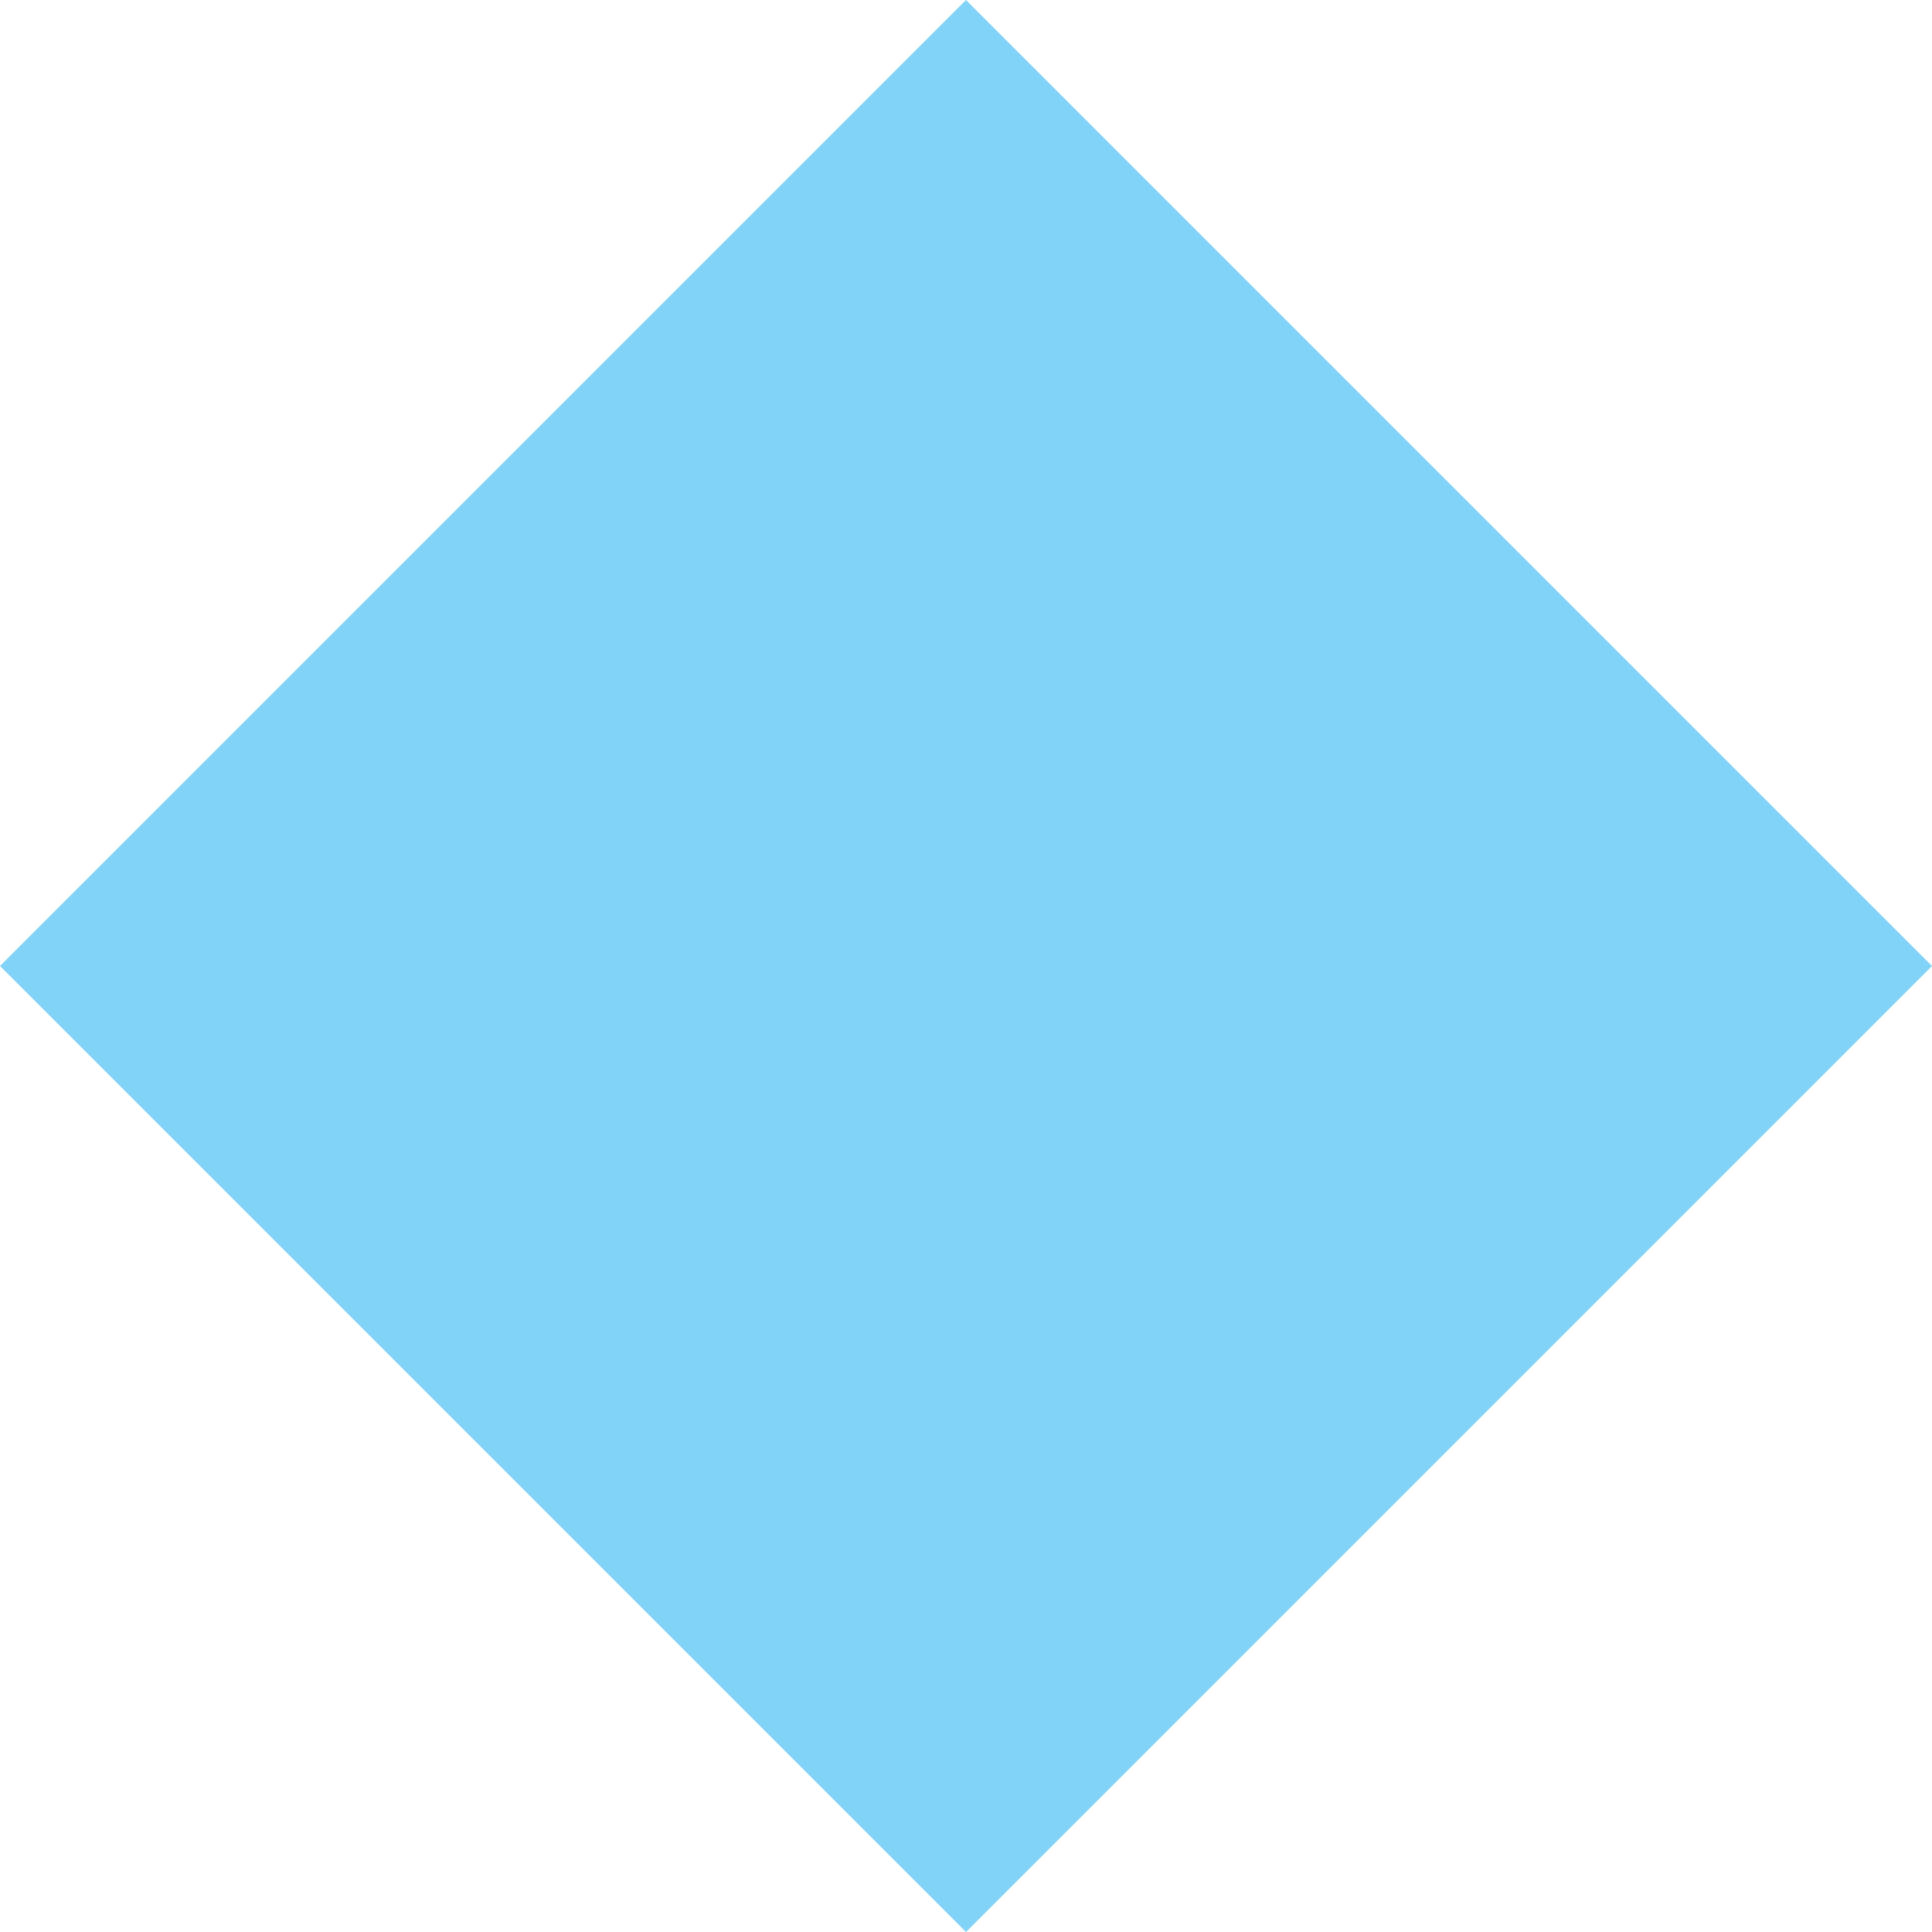
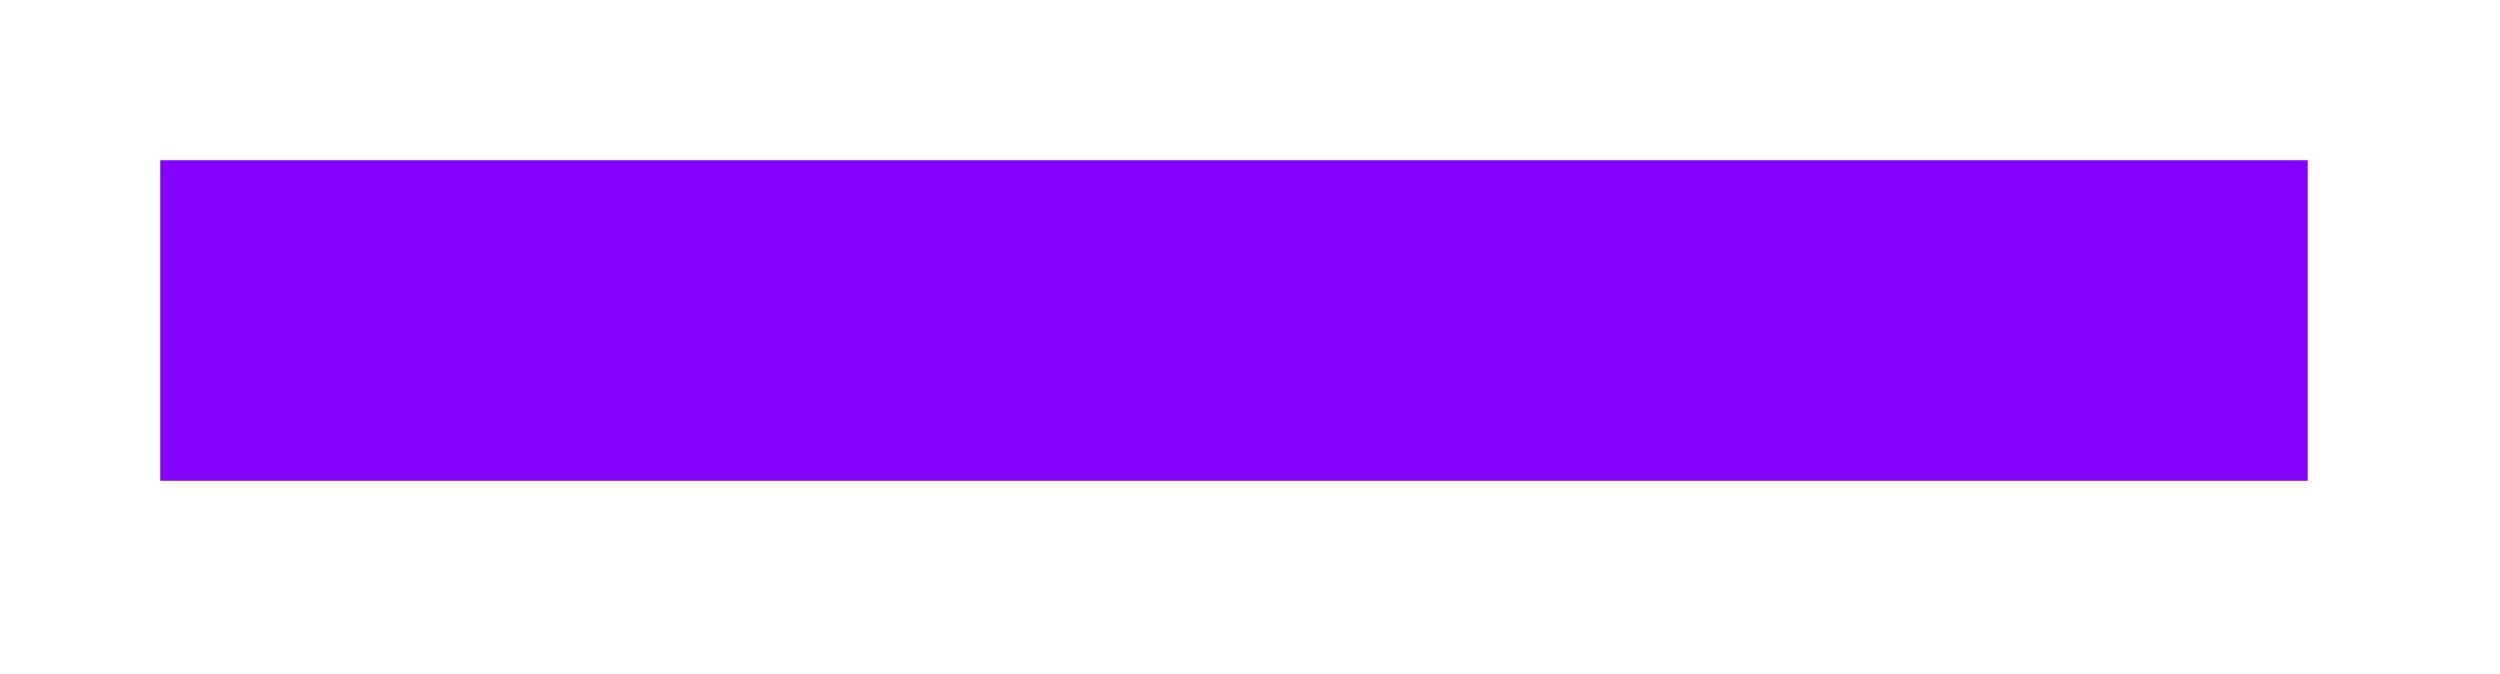
- <svg xmlns="http://www.w3.org/2000/svg" version="1.1" width="25px" height="25px">
-   <g transform="matrix(1 0 0 1 -855 -1864 )">
-     <path d="M 867.5 1889  L 855 1876.5  L 867.5 1864  L 880 1876.5  L 867.5 1889  Z " fill-rule="nonzero" fill="#81d3f8" stroke="none" fill-opacity="0.996" />
+ <svg xmlns="http://www.w3.org/2000/svg" version="1.1" width="78px" height="21px">
+   <g transform="matrix(1 0 0 1 -528 -1235 )">
+     <path d="M 533 1245  L 600 1245  " stroke-width="10" stroke="#8400ff" fill="none" />
  </g>
</svg>
